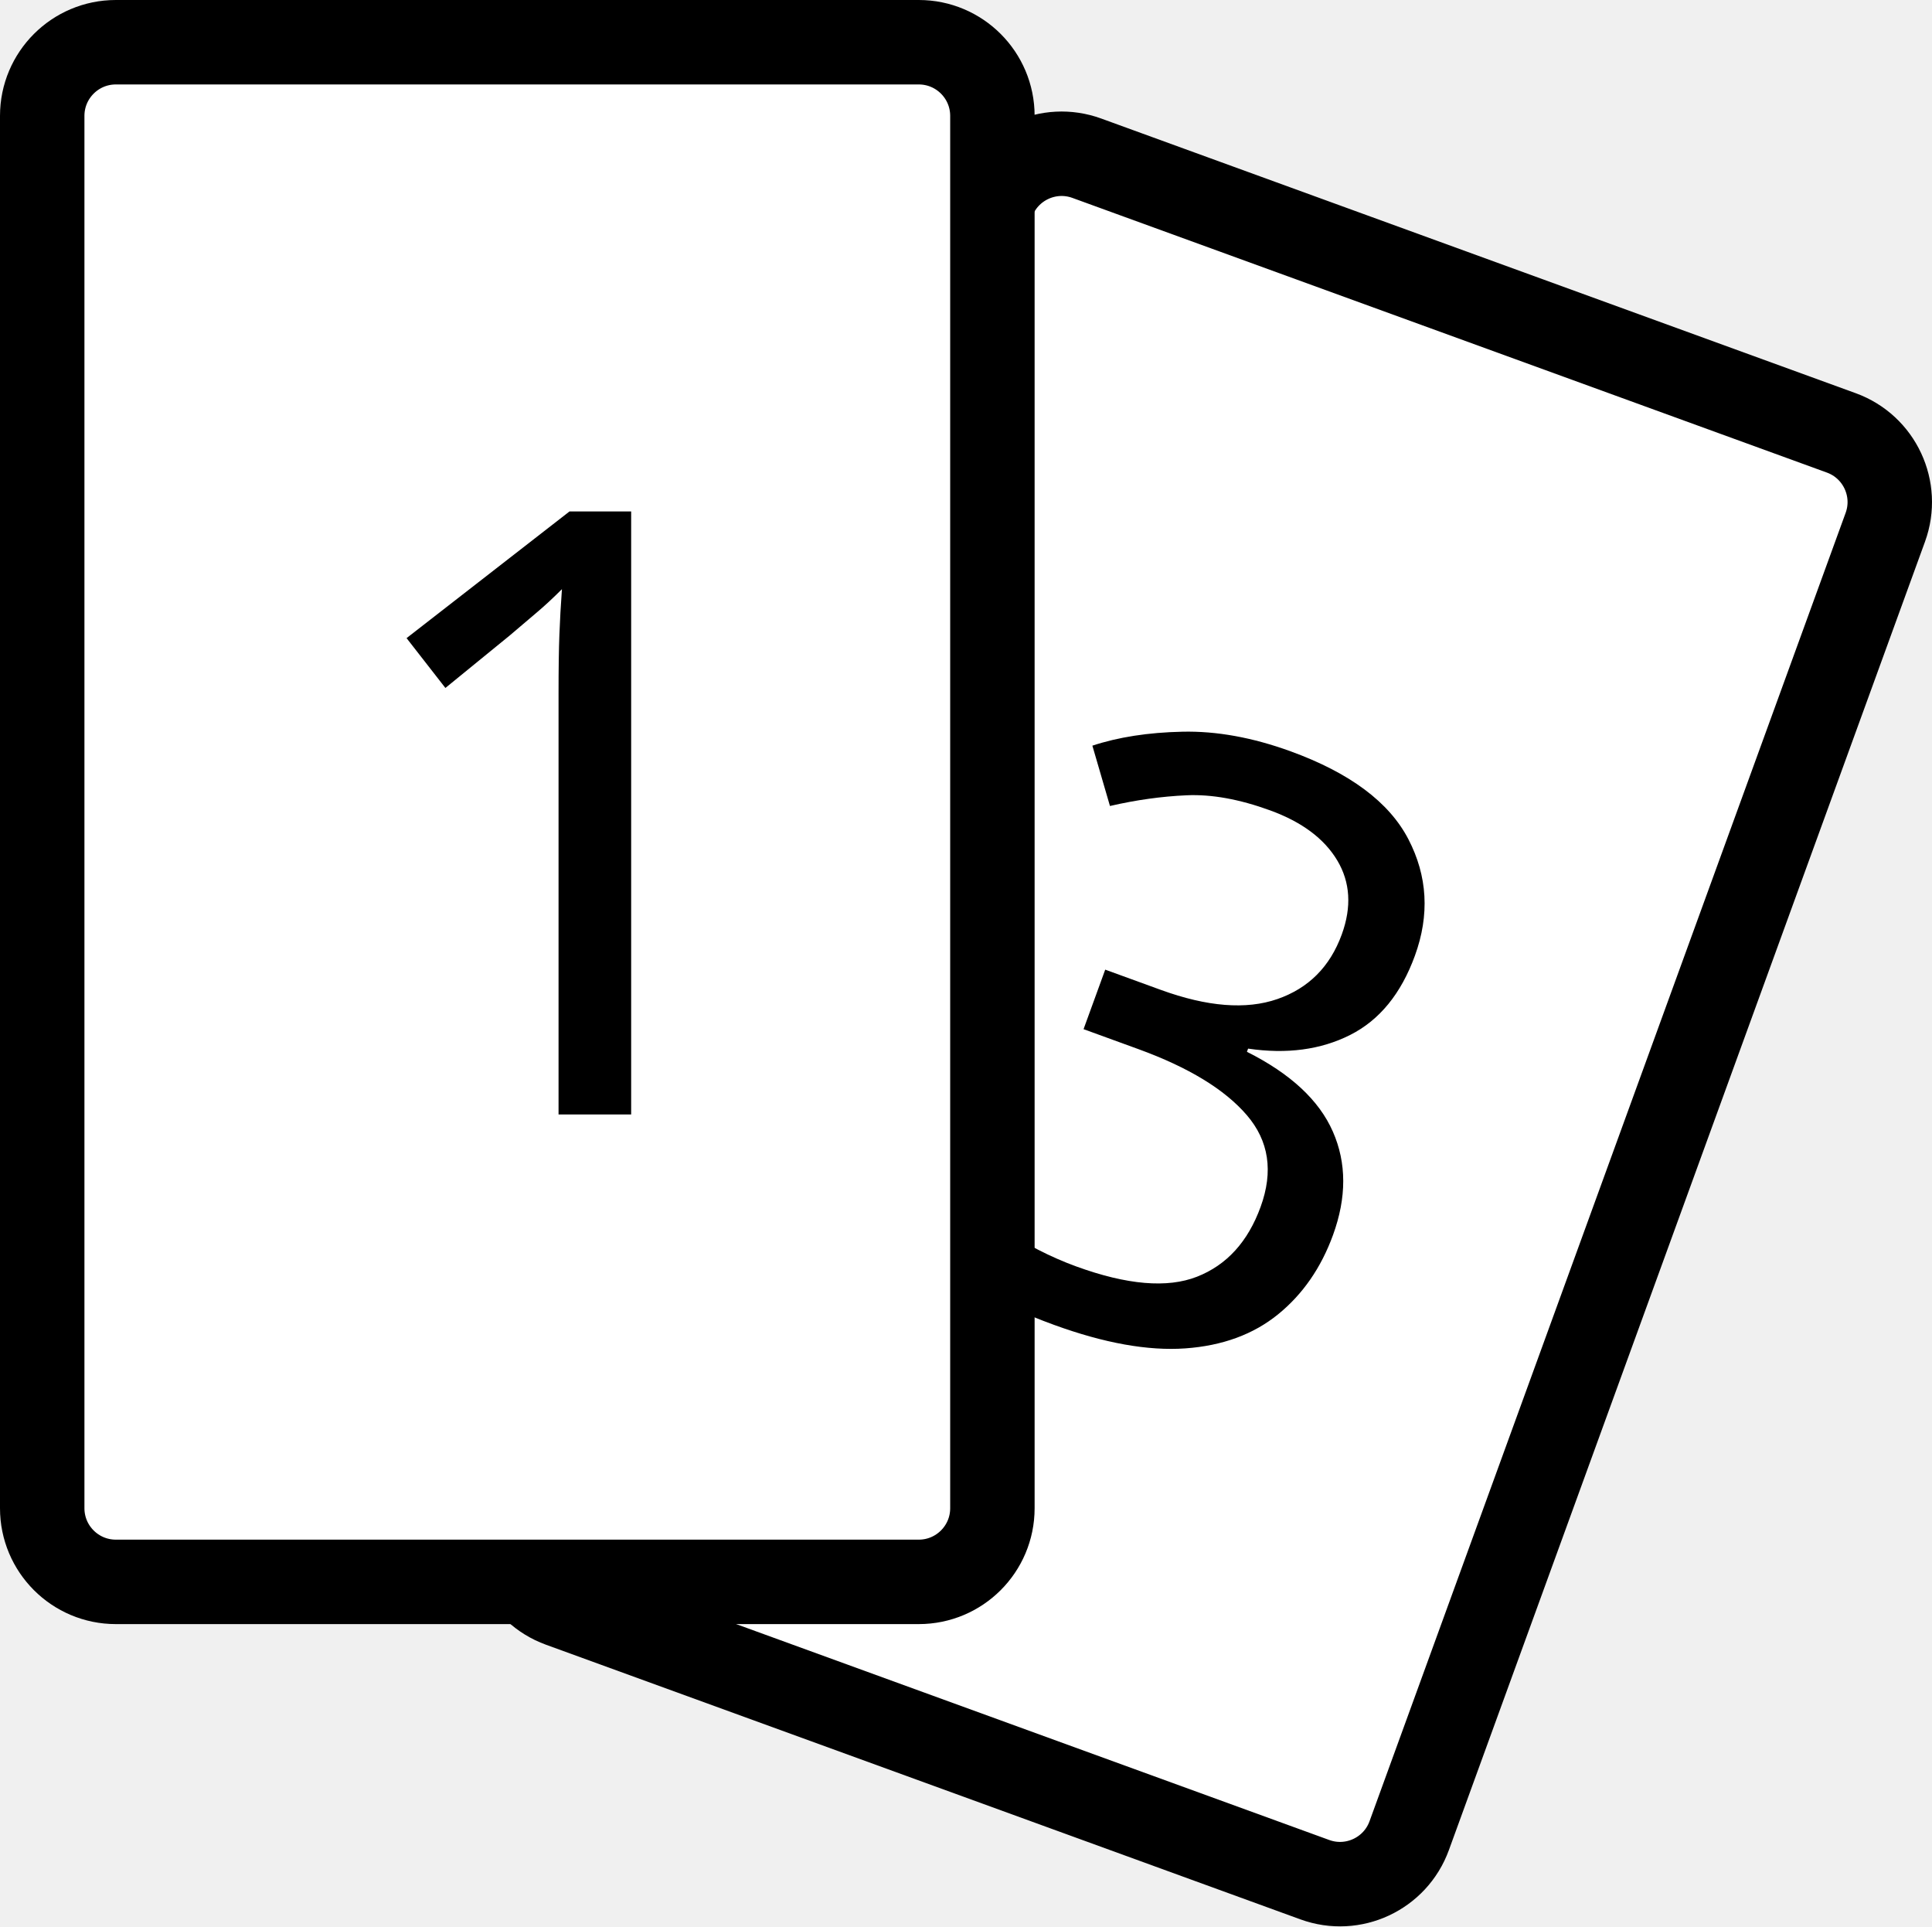
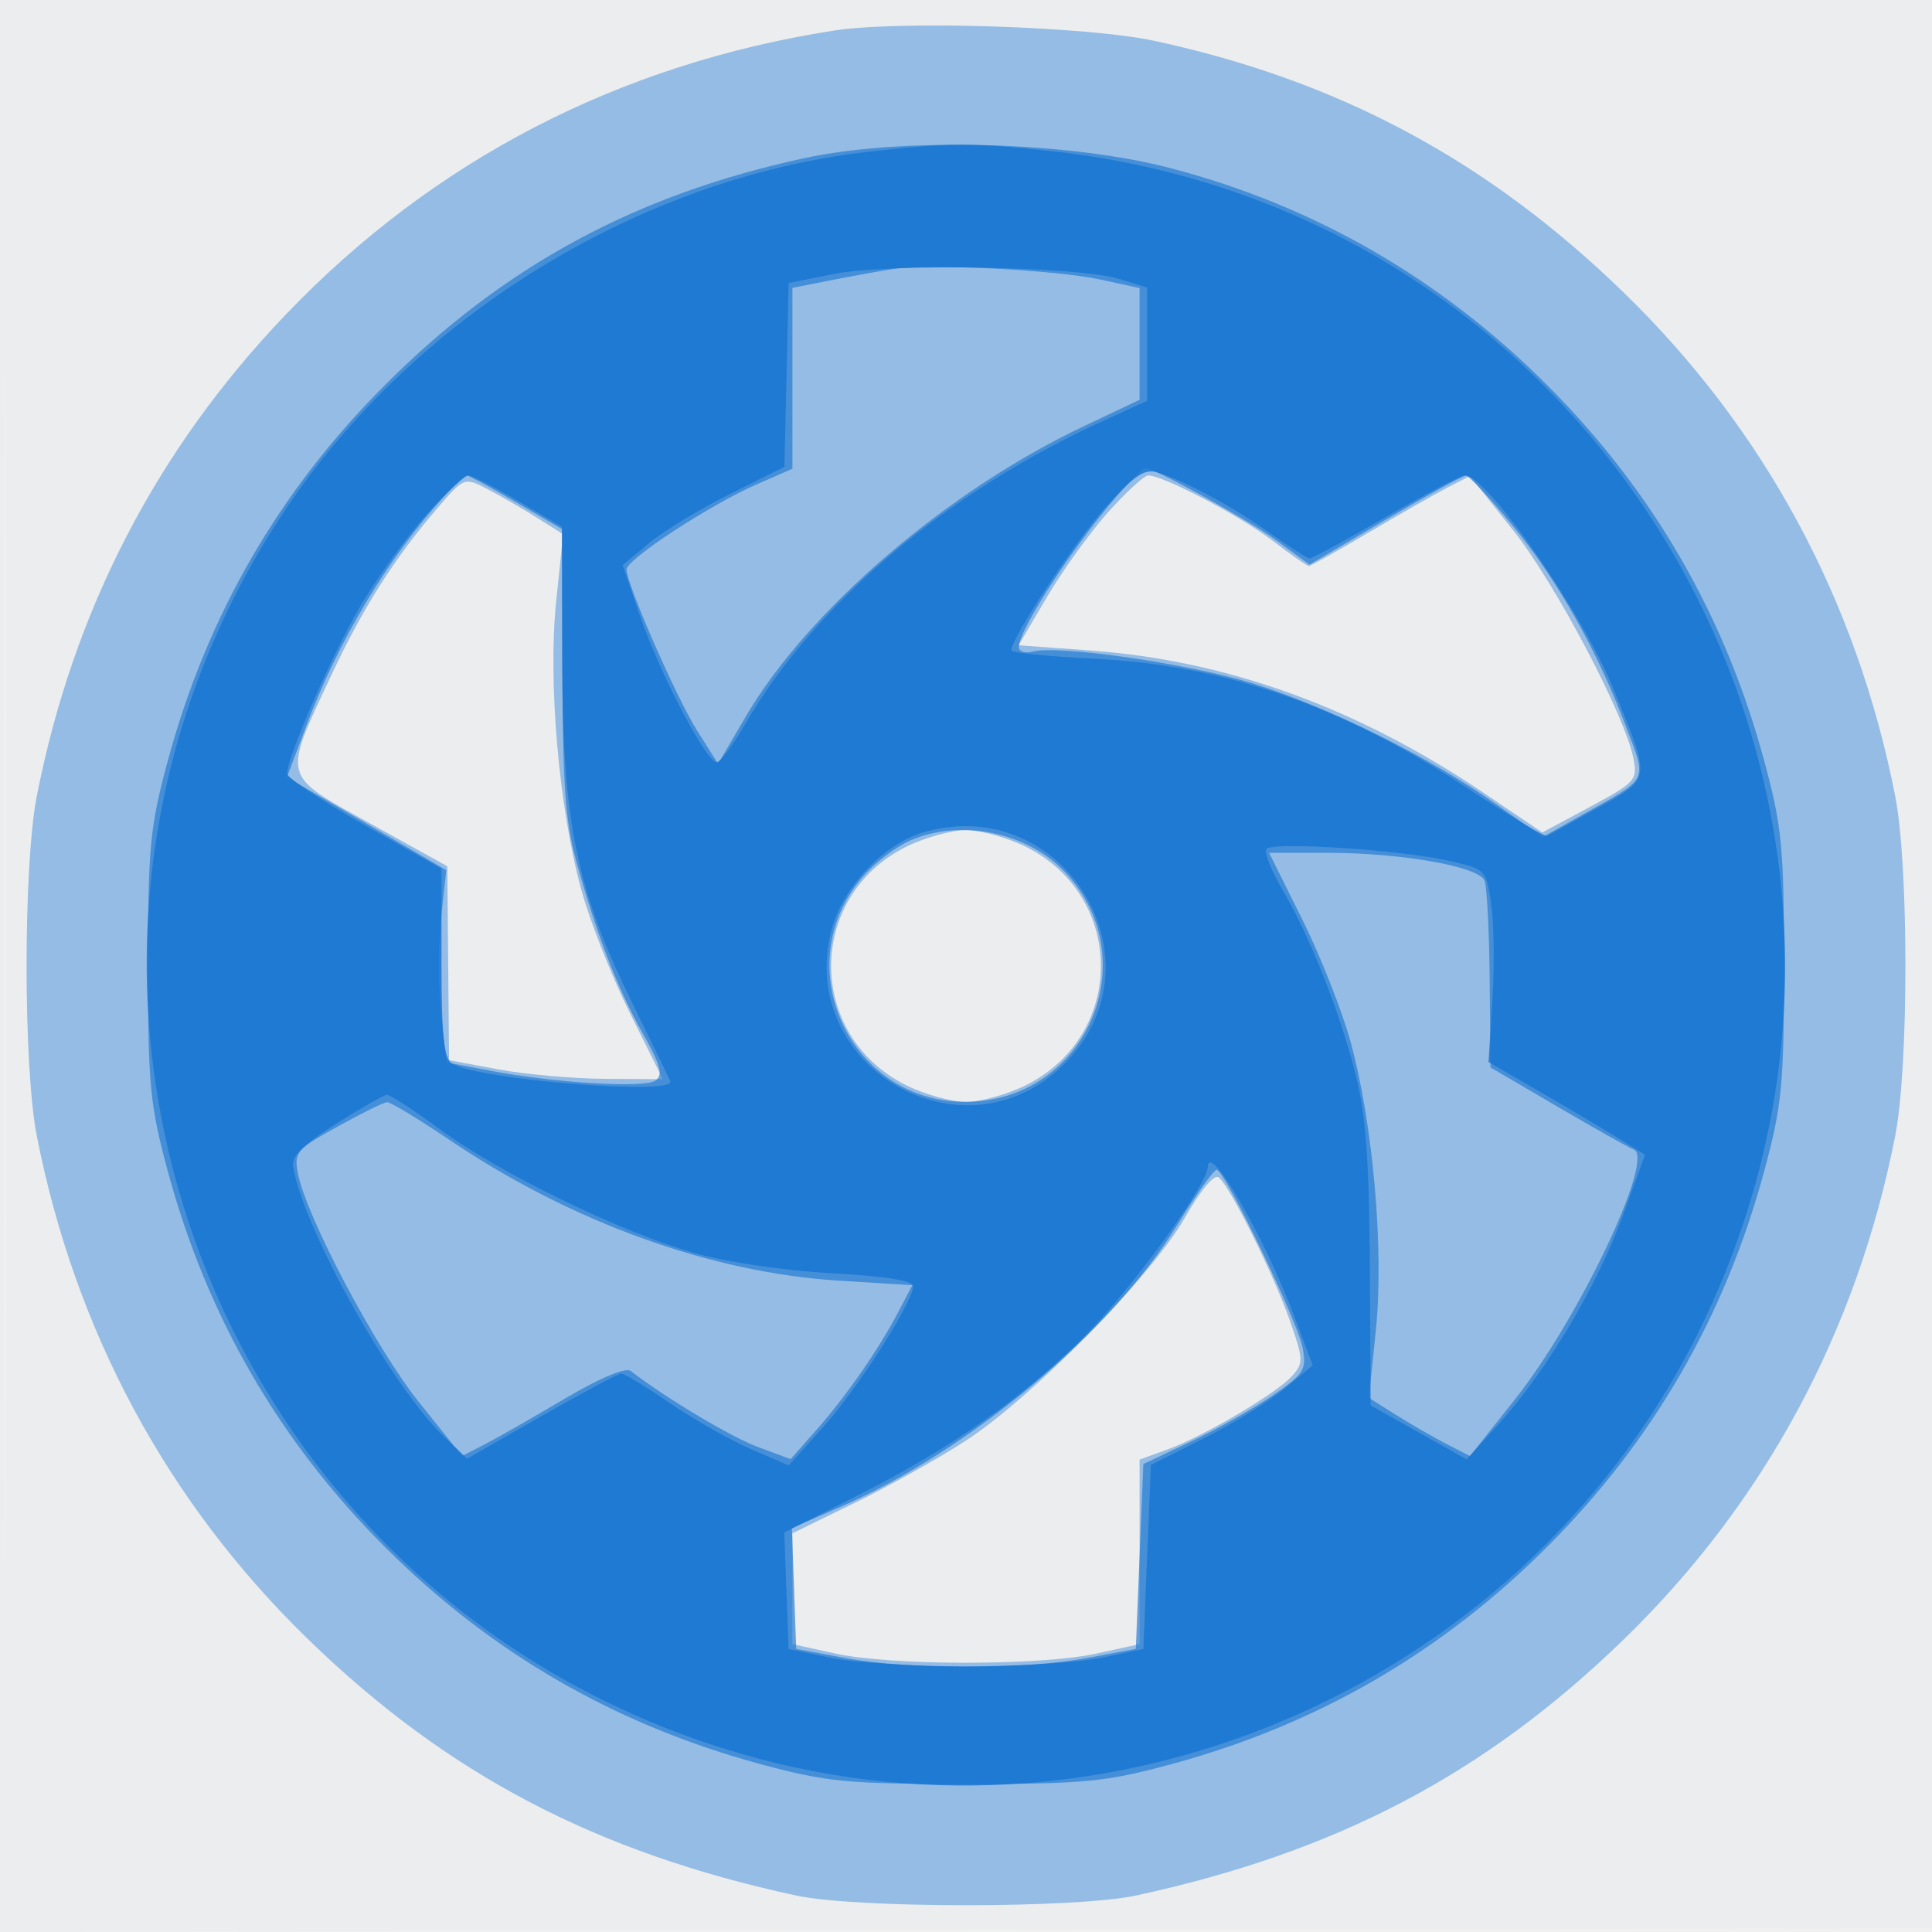
- <svg xmlns="http://www.w3.org/2000/svg" id="图层_1" data-name="图层 1" viewBox="0 0 686.44 684.29">
-   <defs>
-     <style>.cls-1{fill:#fff;stroke:#000;stroke-miterlimit:10;stroke-width:30px;}.cls-2{font-size:300px;font-family:Impact;}</style>
-   </defs>
-   <rect class="cls-1" x="434.85" y="269.5" width="337.6" height="546.92" rx="26.16" transform="translate(45.11 -354.72) rotate(20)" />
-   <text class="cls-2" transform="translate(307.61 443.09) rotate(20)">3</text>
-   <rect class="cls-1" x="15" y="15" width="337.6" height="546.92" rx="26.16" />
-   <text x="-177" y="-181" />
-   <text class="cls-2" transform="translate(117.75 395.88)">1</text>
+ <svg xmlns="http://www.w3.org/2000/svg" width="256" height="256">
+   <path fill-opacity=".016" d="M0 128.004v128.004l128.25-.254 128.25-.254.254-127.75L257.008 0H0v128.004m.485.496c0 70.4.119 99.053.265 63.672.146-35.38.146-92.98 0-128C.604 29.153.485 58.1.485 128.5" fill="#1976D2" fill-rule="evenodd" />
+   <path fill-opacity=".414" d="M110.5 4.051C82.037 8.492 57.508 21.188 37.936 41.608 20.753 59.537 9.701 80.895 4.873 105.5c-1.801 9.181-1.801 35.819 0 45 5.086 25.923 17.318 48.612 35.98 66.739 18.375 17.848 38.091 28.197 64.647 33.931 7.912 1.708 37.088 1.708 45 0 26.556-5.734 46.272-16.083 64.647-33.931 18.662-18.127 30.894-40.816 35.98-66.739 1.801-9.181 1.801-35.819 0-45-5.086-25.923-17.318-48.612-35.98-66.739-18.016-17.5-37.679-28.049-62.147-33.342-8.851-1.915-33.839-2.719-42.5-1.368M57.937 67.355c-5.675 6.602-9.848 13.179-14.046 22.136-6.475 13.818-6.675 13.065 5.205 19.652l10.177 5.643.114 12.846.113 12.847 6.5 1.214c3.575.667 9.951 1.235 14.169 1.26l7.669.047-4.359-8.75c-2.397-4.812-5.289-12.125-6.425-16.25-2.998-10.886-4.465-27.659-3.355-38.358l.919-8.858-3.559-2.242c-1.957-1.233-4.909-2.936-6.559-3.786-2.978-1.534-3.026-1.515-6.563 2.599m88.906.496c-2.389 2.669-6.038 7.731-8.111 11.25l-3.767 6.399 9.58.7c18.028 1.316 35.321 7.575 51.975 18.814l7.848 5.295 6.334-3.404c6.009-3.23 6.304-3.56 5.738-6.405-1.147-5.77-10.374-23.254-15.998-30.312l-5.672-7.12-3.002 1.552c-1.651.854-6.361 3.538-10.467 5.966-4.107 2.428-7.65 4.414-7.875 4.414-.225 0-2.416-1.532-4.869-3.404-4.319-3.297-14.43-8.596-16.402-8.596-.533 0-2.924 2.183-5.312 4.851M119.97 112.25c-13.123 6.629-13.123 24.871 0 31.5 2.45 1.238 6.063 2.25 8.03 2.25 1.967 0 5.58-1.012 8.03-2.25 13.123-6.629 13.123-24.871 0-31.5-2.45-1.237-6.063-2.25-8.03-2.25-1.967 0-5.58 1.013-8.03 2.25M157 161.354c-4.352 7.642-20.272 23.85-29 29.524-3.575 2.325-10.213 6.041-14.75 8.26l-8.25 4.033V217.858l5.75 1.254c7.405 1.615 27.095 1.615 34.5 0l5.75-1.254v-24.456l3.648-1.32c4.794-1.733 14.437-7.412 16.54-9.741 1.553-1.719 1.535-2.204-.269-7.341-2.19-6.233-7.905-17.753-9.416-18.979-.608-.493-2.383 1.609-4.503 5.333" fill="#1976D2" fill-rule="evenodd" />
+   <path fill-opacity=".633" d="M106.5 20.973c-22.292 4.83-39.705 14.257-55.488 30.039-14.029 14.03-23.57 30.536-28.774 49.782-2.363 8.739-2.625 11.45-2.625 27.206s.262 18.467 2.625 27.206c5.204 19.246 14.745 35.752 28.774 49.782 14.03 14.029 30.536 23.57 49.782 28.774 8.739 2.363 11.45 2.625 27.206 2.625s18.467-.262 27.206-2.625c19.246-5.204 35.752-14.745 49.782-28.774 14.029-14.03 23.57-30.536 28.774-49.782 2.363-8.739 2.625-11.45 2.625-27.206s-.262-18.467-2.625-27.206c-5.204-19.246-14.745-35.752-28.774-49.782-14.091-14.09-30.744-23.693-49.782-28.705-13.549-3.567-35.609-4.171-48.706-1.334m12 14.646c-1.65.25-5.362.92-8.25 1.489L105 38.142v23.97l-4.75 2.077c-6.192 2.707-17.255 9.944-17.232 11.273.035 1.995 6.648 17.075 9.379 21.388l2.754 4.349 3.674-6.267c8.243-14.057 26.562-29.805 44.666-38.396L151 52.973V38.166l-5.25-1.133c-5.812-1.255-22.567-2.124-27.25-1.414m30.364 29.131C143.041 71.129 135 83.305 135 85.744c0 .588.826.853 1.835.589 3.458-.904 21.048 1.663 29.357 4.284 10.03 3.165 22.999 9.592 31.774 15.747l6.466 4.535 5.534-3.108c8.572-4.815 8.255-4.157 5.513-11.444-3.799-10.092-9.099-19.497-15.061-26.725-3.004-3.642-5.79-6.614-6.19-6.605-.4.009-5.225 2.667-10.721 5.907l-9.993 5.89-4.507-3.286C165.275 68.808 152.92 62 151.716 62c-.188 0-1.472 1.237-2.852 2.75m-90 1C51.41 73.915 44.842 84.856 40.56 96.241l-2.536 6.741 10.552 6.155 10.552 6.156-.681 6.353c-.374 3.495-.372 9.226.004 12.737l.683 6.383 5.683 1.085c8.602 1.642 20.516 2.366 22.019 1.338 1.068-.73.728-1.998-1.686-6.301-3.395-6.053-6.18-13.281-8.819-22.888-1.413-5.145-1.79-10.397-1.808-25.188L74.5 70.123l-6.088-3.561C65.063 64.603 62.11 63 61.849 63c-.261 0-1.605 1.237-2.985 2.75m61.636 45.667c-1.65.737-4.209 2.632-5.686 4.211-10.782 11.526-2.66 30.372 13.089 30.372 15.938 0 24.142-18.76 13.283-30.373-5.038-5.388-13.972-7.206-20.686-4.21m52.021 10.333c2.397 4.813 5.289 12.125 6.425 16.25 2.998 10.886 4.465 27.659 3.355 38.358l-.919 8.858 3.559 2.242c1.957 1.233 4.972 2.97 6.7 3.861l3.141 1.62 5.984-7.548c8.468-10.679 18.616-32.069 15.696-33.084-.529-.184-5.012-2.704-9.962-5.6l-9-5.265-.109-11.634c-.061-6.398-.364-12.295-.675-13.105-.725-1.891-10.983-3.703-20.967-3.703h-7.587l4.359 8.75M44.704 149.289c-5.391 2.986-5.757 3.417-5.238 6.149 1.091 5.733 10.297 23.167 15.988 30.278l5.776 7.216 3.002-1.552c1.651-.854 6.432-3.58 10.625-6.059 4.62-2.731 8.054-4.175 8.714-3.664 4.628 3.577 13.301 8.762 16.873 10.086l4.316 1.6 3.37-3.816c3.99-4.517 8.242-10.633 10.867-15.629l1.893-3.603-9.695-.598c-16.92-1.046-35.444-7.731-51.57-18.613-4.144-2.796-7.893-5.066-8.33-5.045-.437.022-3.403 1.484-6.591 3.25m111.329 12.97c-8.786 14.244-27.564 29.962-44.73 37.44l-6.376 2.778.286 8.006.287 8.007 6.5 1.208c8.333 1.549 23.668 1.549 32 0l6.5-1.209.5-12.249.5-12.249 6.276-2.966c3.452-1.63 8.335-4.381 10.851-6.113 4.167-2.866 4.523-3.428 3.986-6.28-.682-3.621-10.343-23.636-11.403-23.623-.39.004-2.72 3.267-5.177 7.25" fill="#1976D2" fill-rule="evenodd" />
+   <path fill-opacity=".833" d="M115 20.118C84.682 23.586 54.789 41.994 37.68 67.73-3.021 128.953 27.51 211.9 98.296 232.413c50.062 14.507 104.459-9.792 127.215-56.827C258.3 107.81 214.472 28.41 139.666 20.069c-10.711-1.194-13.857-1.188-24.666.049m-4.5 16.181l-6 1.201-.28 12.178-.28 12.179-7.22 3.599c-3.971 1.98-8.795 4.91-10.72 6.51l-3.5 2.91 2.334 6.812C87.393 89.16 93.598 101 94.954 101c.471 0 2.089-2.137 3.596-4.75 9.336-16.183 26.726-30.955 47.7-40.518l5.75-2.621V38.094l-3.75-1.144c-5.437-1.658-30.556-2.091-37.75-.651m36.061 30.844C142.51 71.649 134 84.546 134 86.18c0 .31 4.838.799 10.75 1.087 17.603.858 33.113 6.239 49.915 17.316 5.371 3.542 10.015 6.322 10.319 6.178.304-.143 3.341-1.819 6.75-3.723 7.107-3.97 7.052-3.561 2.109-15.64C209.616 81.068 197.061 63 194.11 63c-.524 0-5.238 2.475-10.478 5.5-5.239 3.025-9.774 5.5-10.077 5.5-.303 0-2.689-1.521-5.303-3.38-4.927-3.505-11.193-6.882-14.883-8.021-1.702-.526-3.071.388-6.808 4.544m-90.026 1.029c-2.558 2.845-6.464 8.226-8.681 11.958-3.706 6.237-9.746 20.006-9.814 22.37-.016.55 4.581 3.611 10.216 6.803l10.244 5.802v12.483c0 9.611.322 12.681 1.398 13.348 3.467 2.146 29.807 4.253 28.929 2.314-.187-.412-2.439-5.025-5.004-10.25-7.445-15.161-9.276-24.064-9.326-45.352l-.043-17.851-5.771-3.399C65.508 64.529 62.522 63 62.048 63c-.474 0-2.955 2.328-5.513 5.172m66.085 42.031c-5.429 1.479-11.024 7.375-12.478 13.148C105.571 141.503 127.79 154.21 141 141c13.493-13.493.151-35.847-18.38-30.797m45.208 2.27c-.369.387.572 2.813 2.091 5.39 3.672 6.227 7.668 16.356 9.778 24.784 1.284 5.128 1.741 11.474 1.817 25.216l.102 18.364 6.362 3.573 6.361 3.573 4.296-4.745c6.263-6.918 12.985-18.203 16.375-27.493l2.965-8.125-3.737-2.311c-2.056-1.271-6.722-4.035-10.369-6.143l-6.63-3.832.513-8.233c.283-4.528.206-10.283-.17-12.79-.68-4.54-.702-4.561-5.882-5.699-6.478-1.422-22.966-2.478-23.872-1.529M44.5 148.928c-4.405 2.781-5.911 4.291-5.665 5.68 1.497 8.459 13.101 29.194 20.024 35.778l3.035 2.886 9.868-5.636c5.427-3.1 10.181-5.636 10.564-5.636.383 0 3.299 1.776 6.479 3.947 3.181 2.171 8.013 4.91 10.739 6.086l4.956 2.139 4.54-5.042c4.589-5.096 11.96-16.631 11.96-18.716 0-.736-3.755-1.33-10.75-1.701-6.206-.33-13.92-1.465-18.25-2.686-9.699-2.736-25.808-10.574-33.753-16.423-3.439-2.532-6.589-4.572-7-4.534-.411.039-3.447 1.775-6.747 3.858m115.533 5.738c-.066 2.336-10.026 16.03-16.166 22.227-8.065 8.141-17.827 15.013-30.159 21.23l-9.791 4.937.291 7.72.292 7.72 5.5 1.154c3.025.634 11.125 1.153 18 1.153s14.975-.519 18-1.153l5.5-1.154.5-12.195.5-12.195 7-3.515c3.85-1.934 8.675-4.906 10.723-6.605l3.722-3.09-2.347-6.236c-4.096-10.882-11.461-23.619-11.565-19.998" fill="#1976D2" fill-rule="evenodd" />
</svg>
